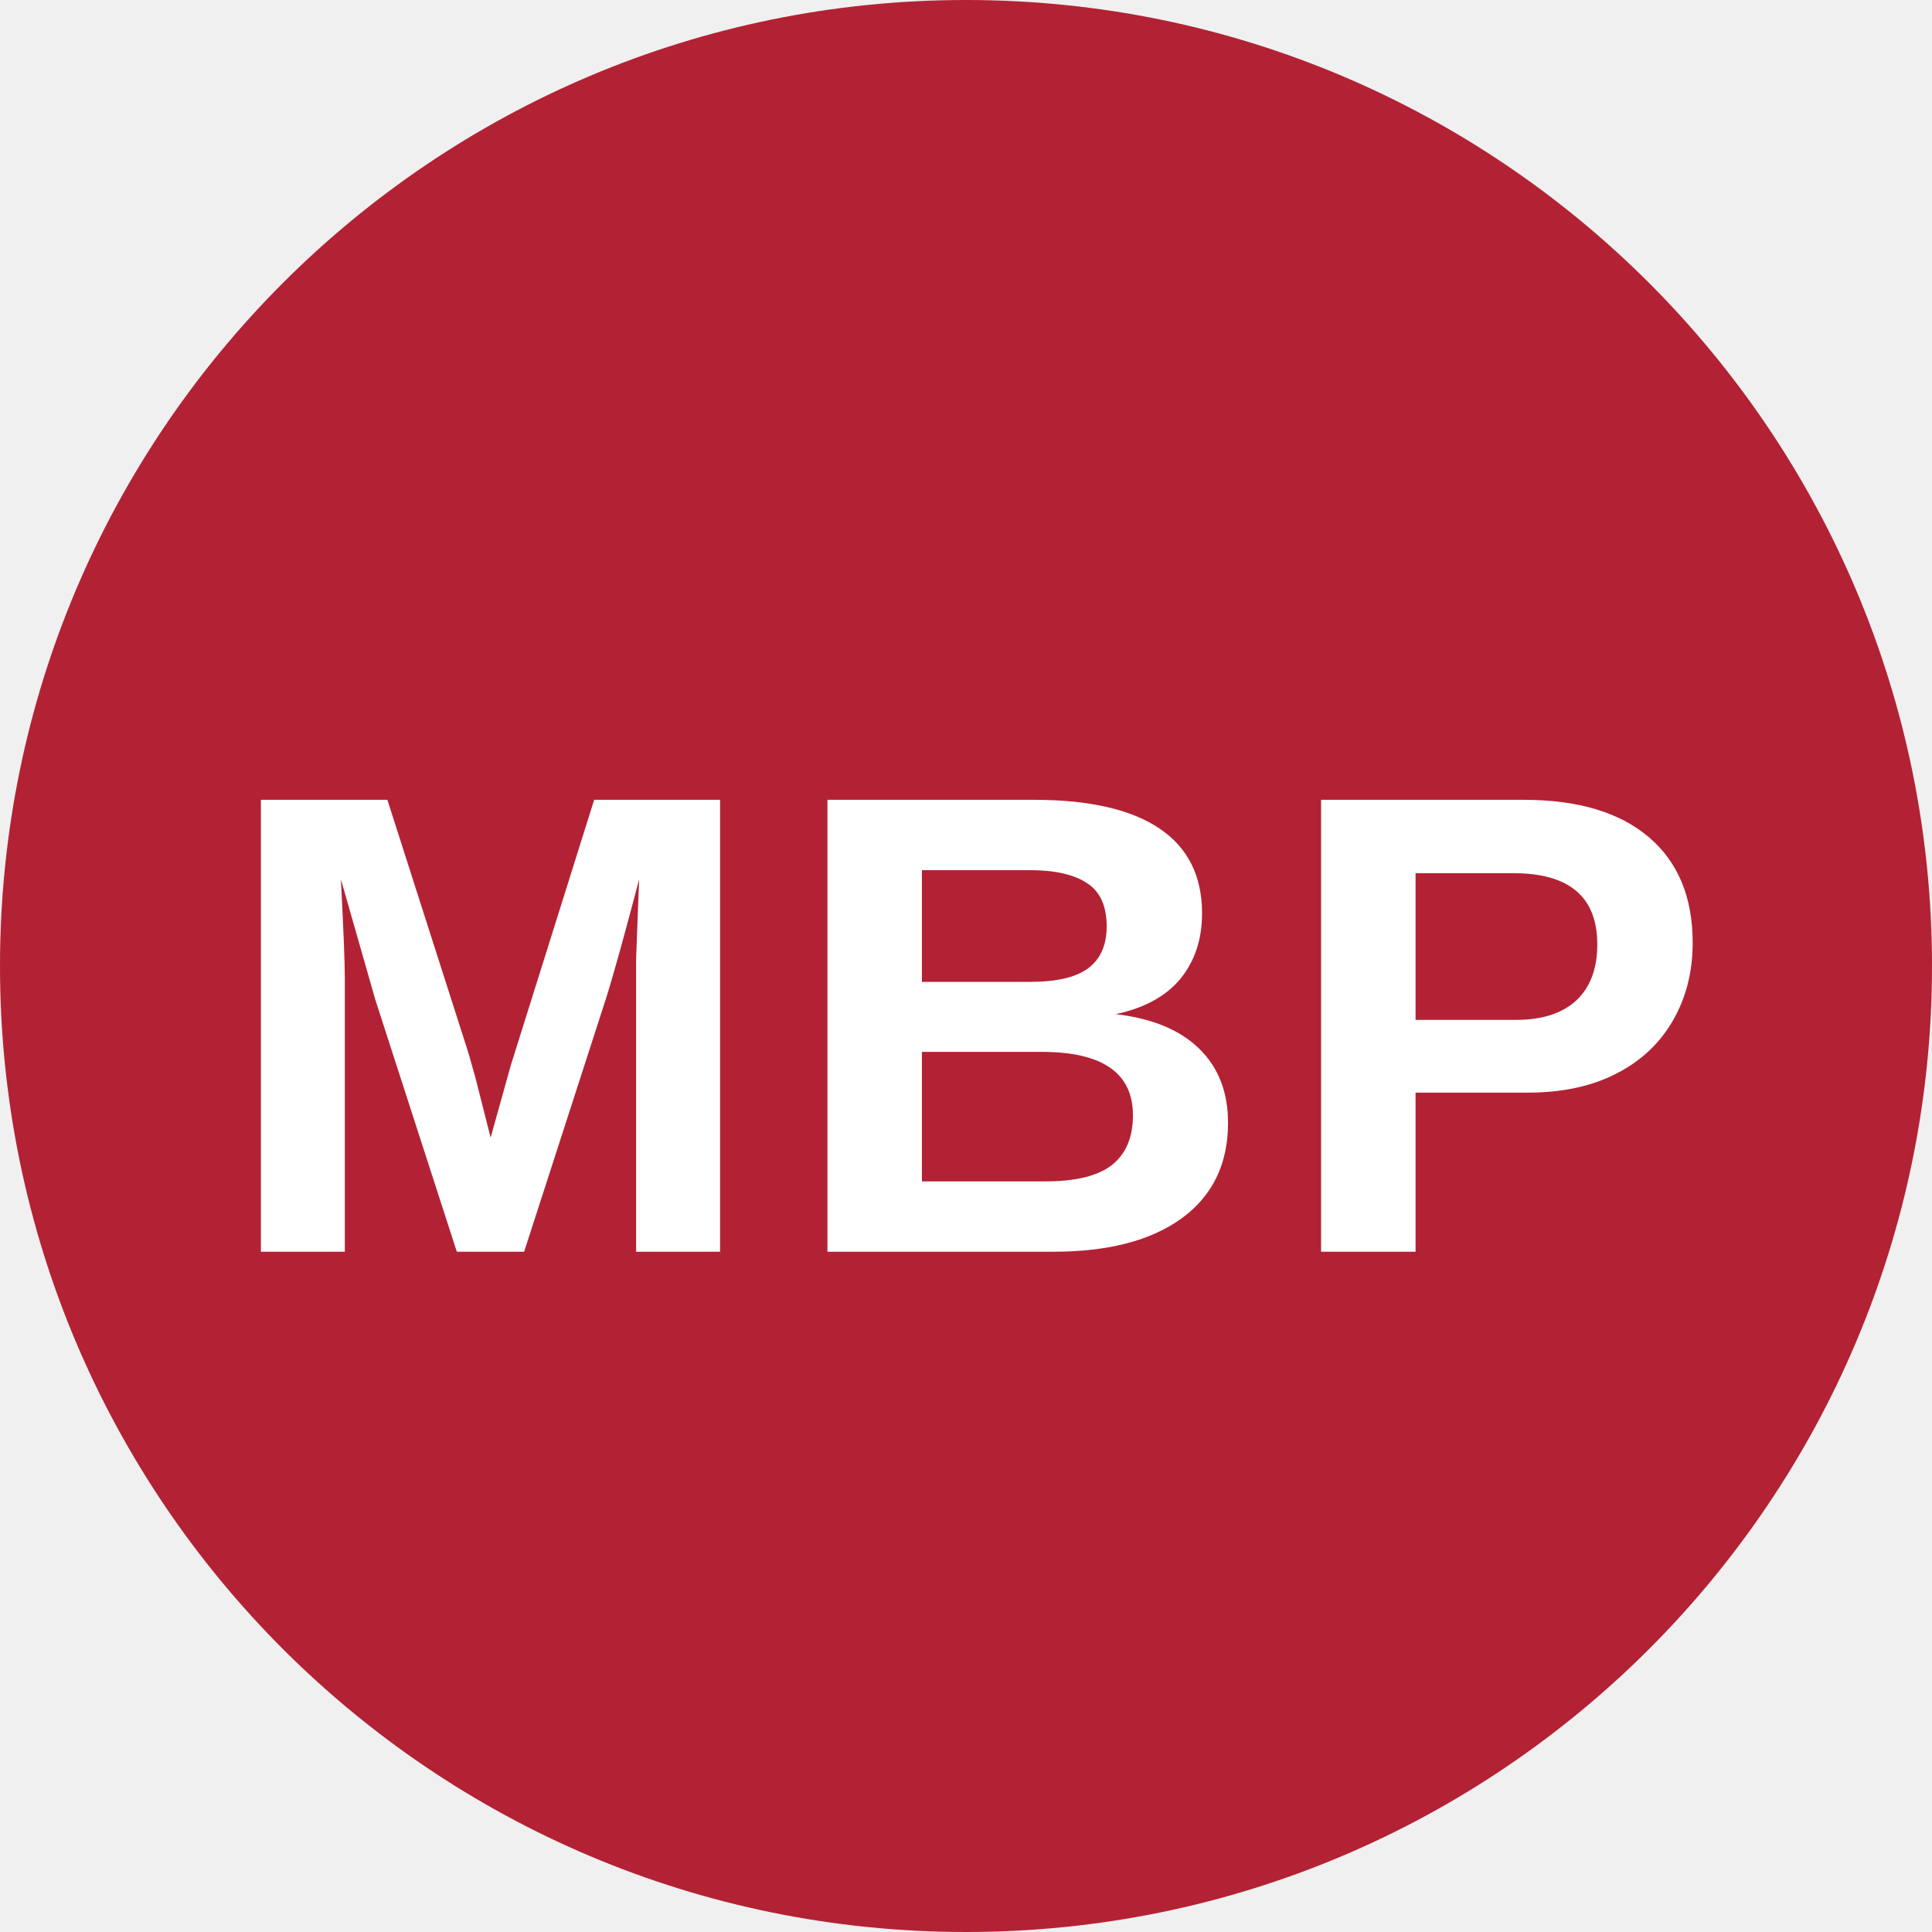
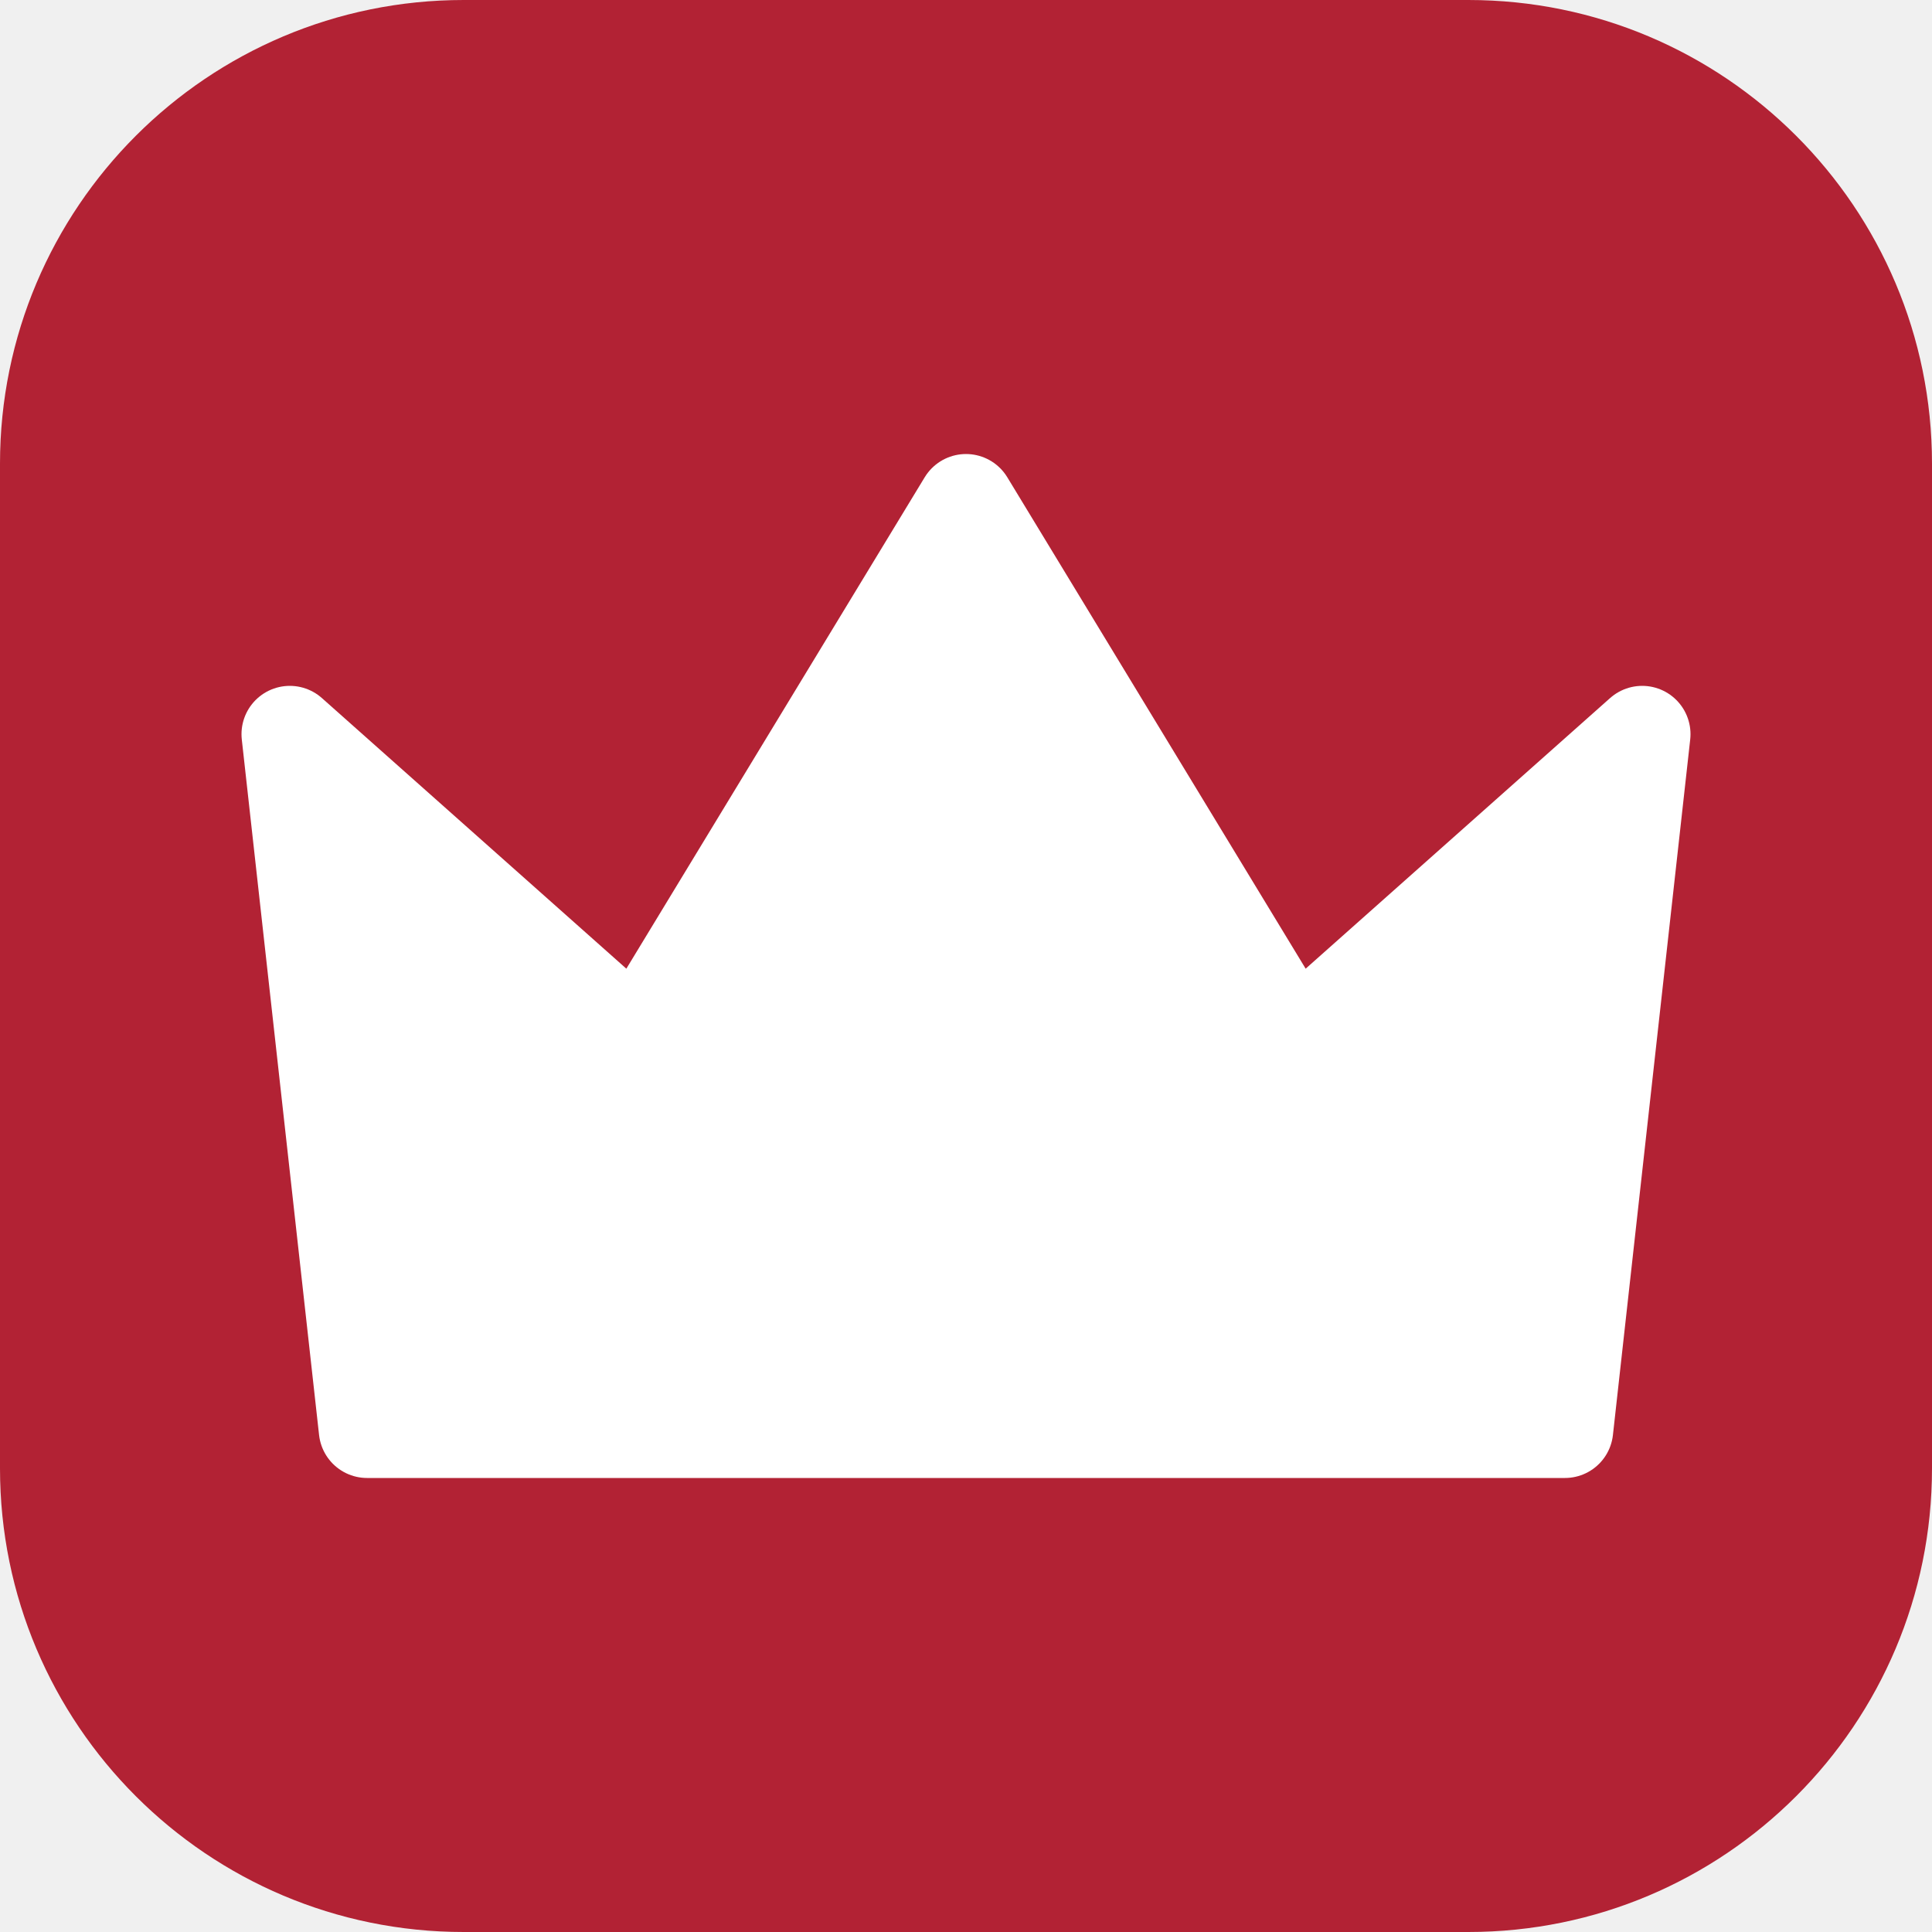
<svg xmlns="http://www.w3.org/2000/svg" viewBox="0 0 100 100">
-   <circle cx="50" cy="50" r="50" fill="#b22234" />
-   <text x="50" y="53" font-family="Arial, sans-serif" font-weight="800" font-size="34" fill="#ffffff" text-anchor="middle" dominant-baseline="central" letter-spacing="1">MBP</text>
+   <rect width="100" height="100" rx="24" fill="#b22234" />
+   <path fill="#ffffff" stroke="#ffffff" stroke-width="5" stroke-linejoin="round" d="M15 38 L33 54 L50 26 L67 54 L85 38 L81 74 L19 74 Z" />
</svg>
